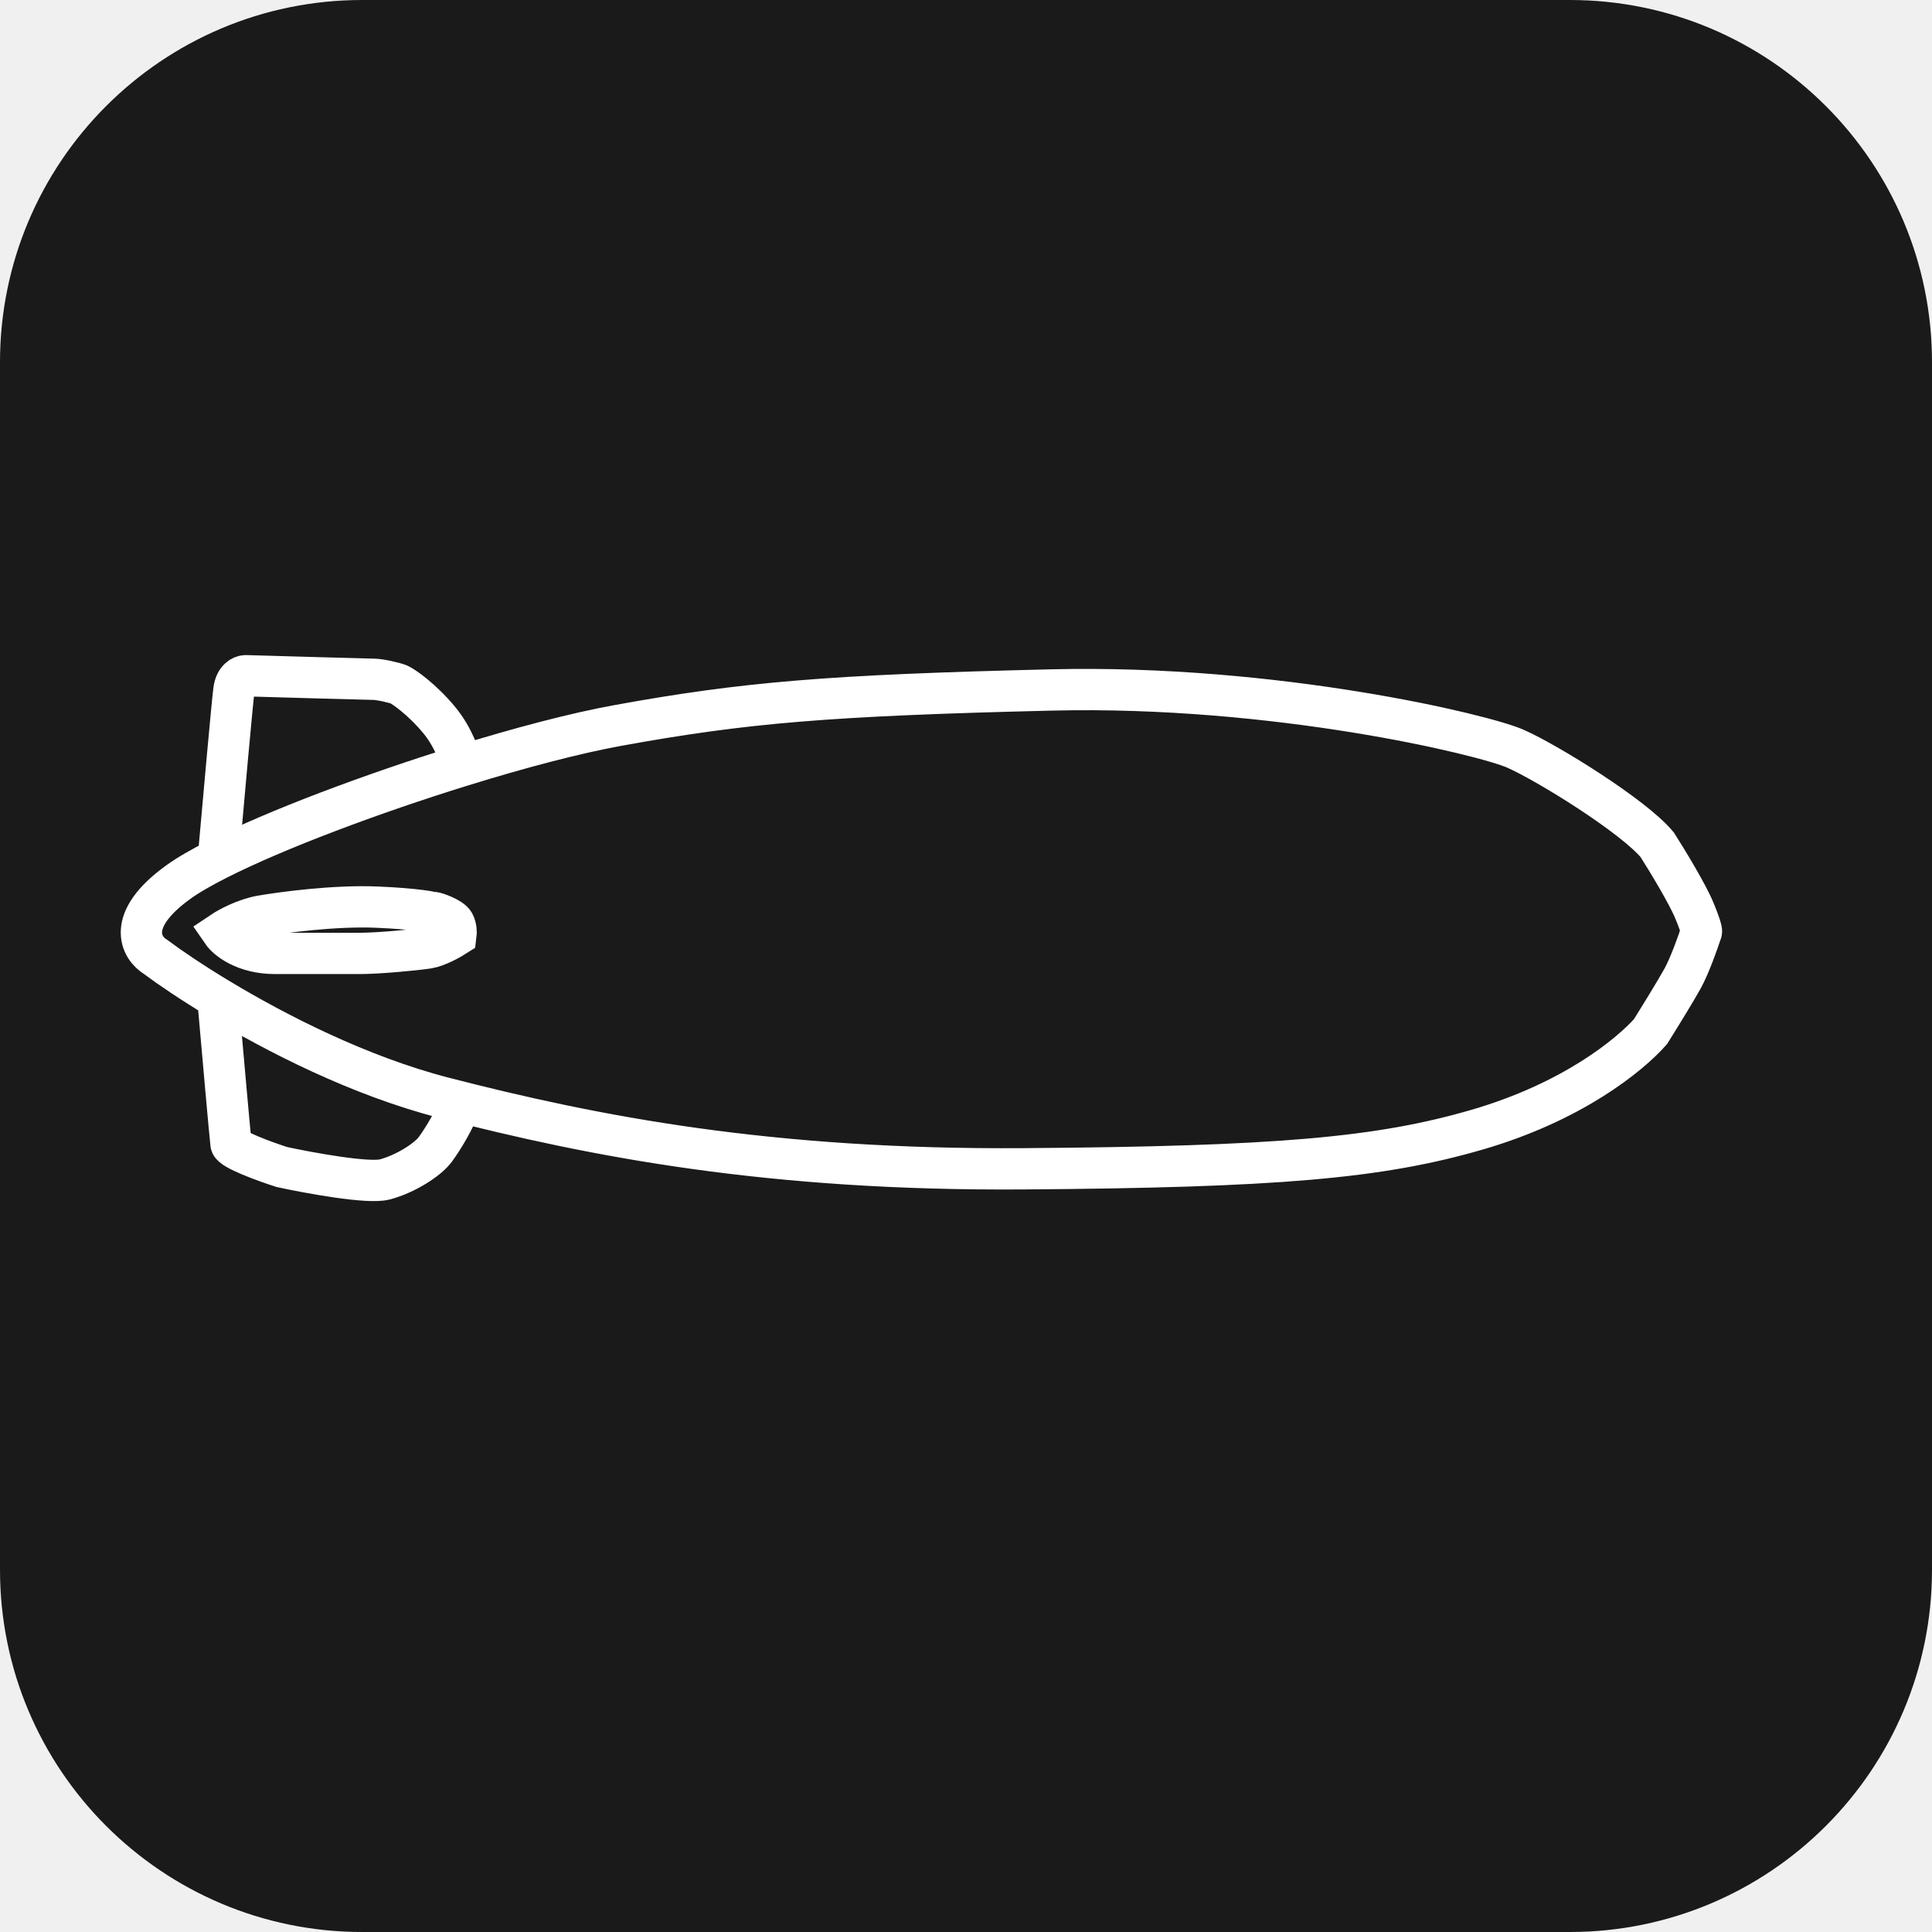
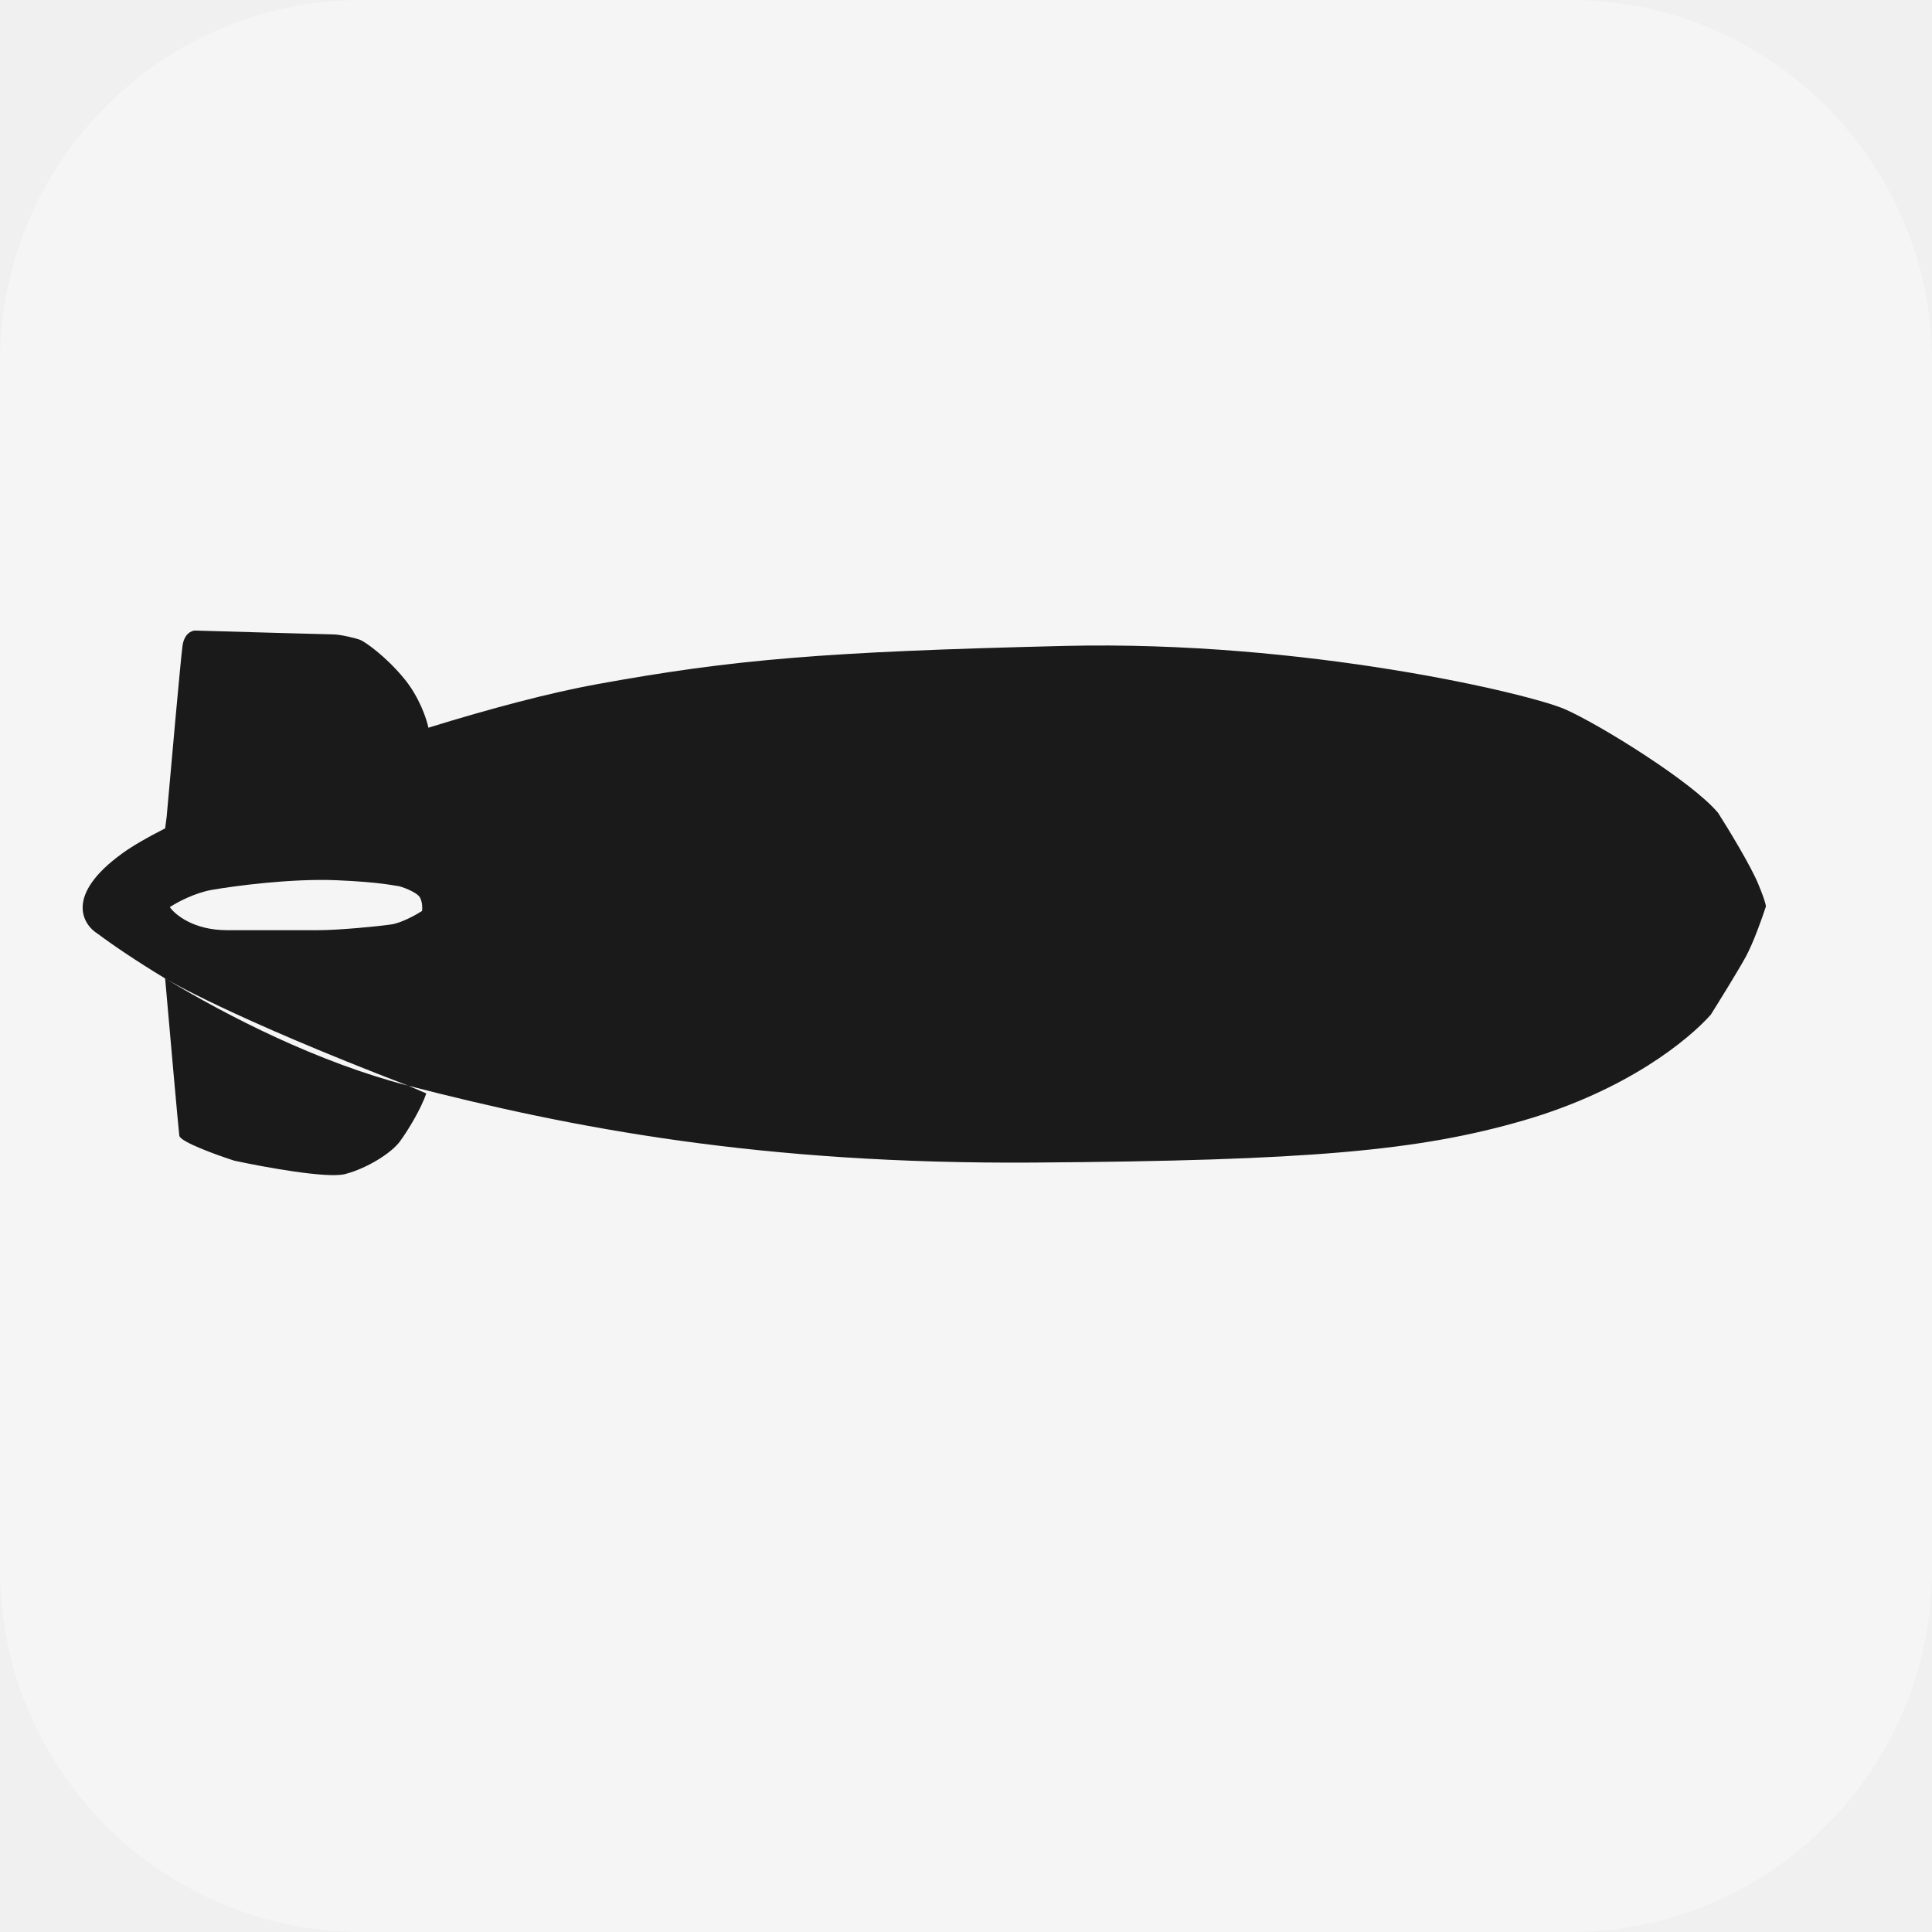
<svg xmlns="http://www.w3.org/2000/svg" viewBox="0 0 32 32">
-   <rect width="32" height="32" rx="6" fill="#1a1a1a" />
-   <g transform="translate(2, 8) scale(0.038)" fill="none" stroke="#ffffff" stroke-width="18">
-     <path d="M148.677 123.244C173.807 115.461 198.003 109.086 216.472 105.725C271.902 95.638 308.571 92.535 405.787 90.207C503.003 87.879 593.823 109.604 607.893 115.811C621.964 122.018 659.486 145.295 669.719 157.709C673.841 164.175 682.852 178.968 685.922 186.417C688.992 193.865 689.191 195.727 688.907 195.727C687.485 200.124 683.875 210.314 680.805 215.9C677.735 221.487 670.146 233.746 666.735 239.177C657.78 249.263 632.963 269.71 591.264 281.85C548.626 294.264 503.856 298.144 393.422 298.92C282.988 299.696 206.665 284.954 140.576 267.884C104.189 258.487 67.87 239.975 42.32 224.54M148.677 123.244C147.967 119.732 145.01 110.846 138.87 103.397C131.195 94.087 123.094 88.655 121.389 87.879C119.683 87.103 112.861 85.552 110.303 85.552C108.256 85.552 72.212 84.517 54.446 84C53.025 84 50.012 85.241 49.33 90.207C48.647 95.173 44.781 138.312 42.934 159.261L42.32 163.916M148.677 123.244C109.402 135.408 67.848 151.011 42.32 163.916M42.32 163.916C35.16 167.536 29.26 170.943 25.026 174.003C1.83 190.762 8.823 202.71 15.219 206.59C21.378 211.186 30.744 217.547 42.32 224.54M42.32 224.54C44.088 244.678 47.709 285.575 48.05 288.057C48.392 290.54 62.974 295.816 70.222 298.144C82.161 300.73 107.83 305.437 114.993 303.575C123.947 301.247 133.754 295.04 137.165 290.385C140.576 285.73 145.692 277.195 147.824 270.988M44.213 195.727C46.913 193.917 54.105 189.986 61.268 188.744C70.222 187.193 93.247 184.089 111.582 184.865C129.916 185.641 135.459 187.193 136.312 187.193C137.165 187.193 143.987 189.52 145.266 191.848C146.289 193.71 146.261 196.245 146.119 197.279C143.703 198.831 137.847 202.089 133.754 202.71C128.637 203.486 112.434 205.038 104.333 205.038C96.232 205.038 83.867 205.038 67.238 205.038C53.934 205.038 46.345 198.831 44.213 195.727Z" />
+   <rect width="32" height="32" rx="6" fill="#f5f5f5" />
+   <g transform="translate(1, 7) scale(0.041)">
+     <path fill="#1a1a1a" d="M148.677 123.244C173.807 115.461 198.003 109.086 216.472 105.725C271.902 95.638 308.571 92.535 405.787 90.207C503.003 87.879 593.823 109.604 607.893 115.811C621.964 122.018 659.486 145.295 669.719 157.709C673.841 164.175 682.852 178.968 685.922 186.417C688.992 193.865 689.191 195.727 688.907 195.727C687.485 200.124 683.875 210.314 680.805 215.9C677.735 221.487 670.146 233.746 666.735 239.177C657.78 249.263 632.963 269.71 591.264 281.85C548.626 294.264 503.856 298.144 393.422 298.92C282.988 299.696 206.665 284.954 140.576 267.884C104.189 258.487 67.87 239.975 42.32 224.54C30.744 217.547 21.378 211.186 15.219 206.59C8.823 202.71 1.83 190.762 25.026 174.003C29.26 170.943 35.16 167.536 42.32 163.916L42.934 159.261C44.781 138.312 48.647 95.173 49.33 90.207C50.012 85.241 53.025 84 54.446 84C72.212 84.517 108.256 85.552 110.303 85.552C112.861 85.552 119.683 87.103 121.389 87.879C123.094 88.655 131.195 94.087 138.87 103.397C145.01 110.846 147.967 119.732 148.677 123.244ZM42.32 224.54C44.088 244.678 47.709 285.575 48.05 288.057C48.392 290.54 62.974 295.816 70.222 298.144C82.161 300.73 107.83 305.437 114.993 303.575C123.947 301.247 133.754 295.04 137.165 290.385C140.576 285.73 145.692 277.195 147.824 270.988L140.576 267.884C67.87 239.975 42.32 224.54 42.32 224.54Z" />
+     <path fill="#f5f5f5" d="M44.213 195.727C46.913 193.917 54.105 189.986 61.268 188.744C70.222 187.193 93.247 184.089 111.582 184.865C129.916 185.641 135.459 187.193 136.312 187.193C137.165 187.193 143.987 189.52 145.266 191.848C146.289 193.71 146.261 196.245 146.119 197.279C143.703 198.831 137.847 202.089 133.754 202.71C128.637 203.486 112.434 205.038 104.333 205.038C96.232 205.038 83.867 205.038 67.238 205.038C53.934 205.038 46.345 198.831 44.213 195.727Z" />
  </g>
</svg>
